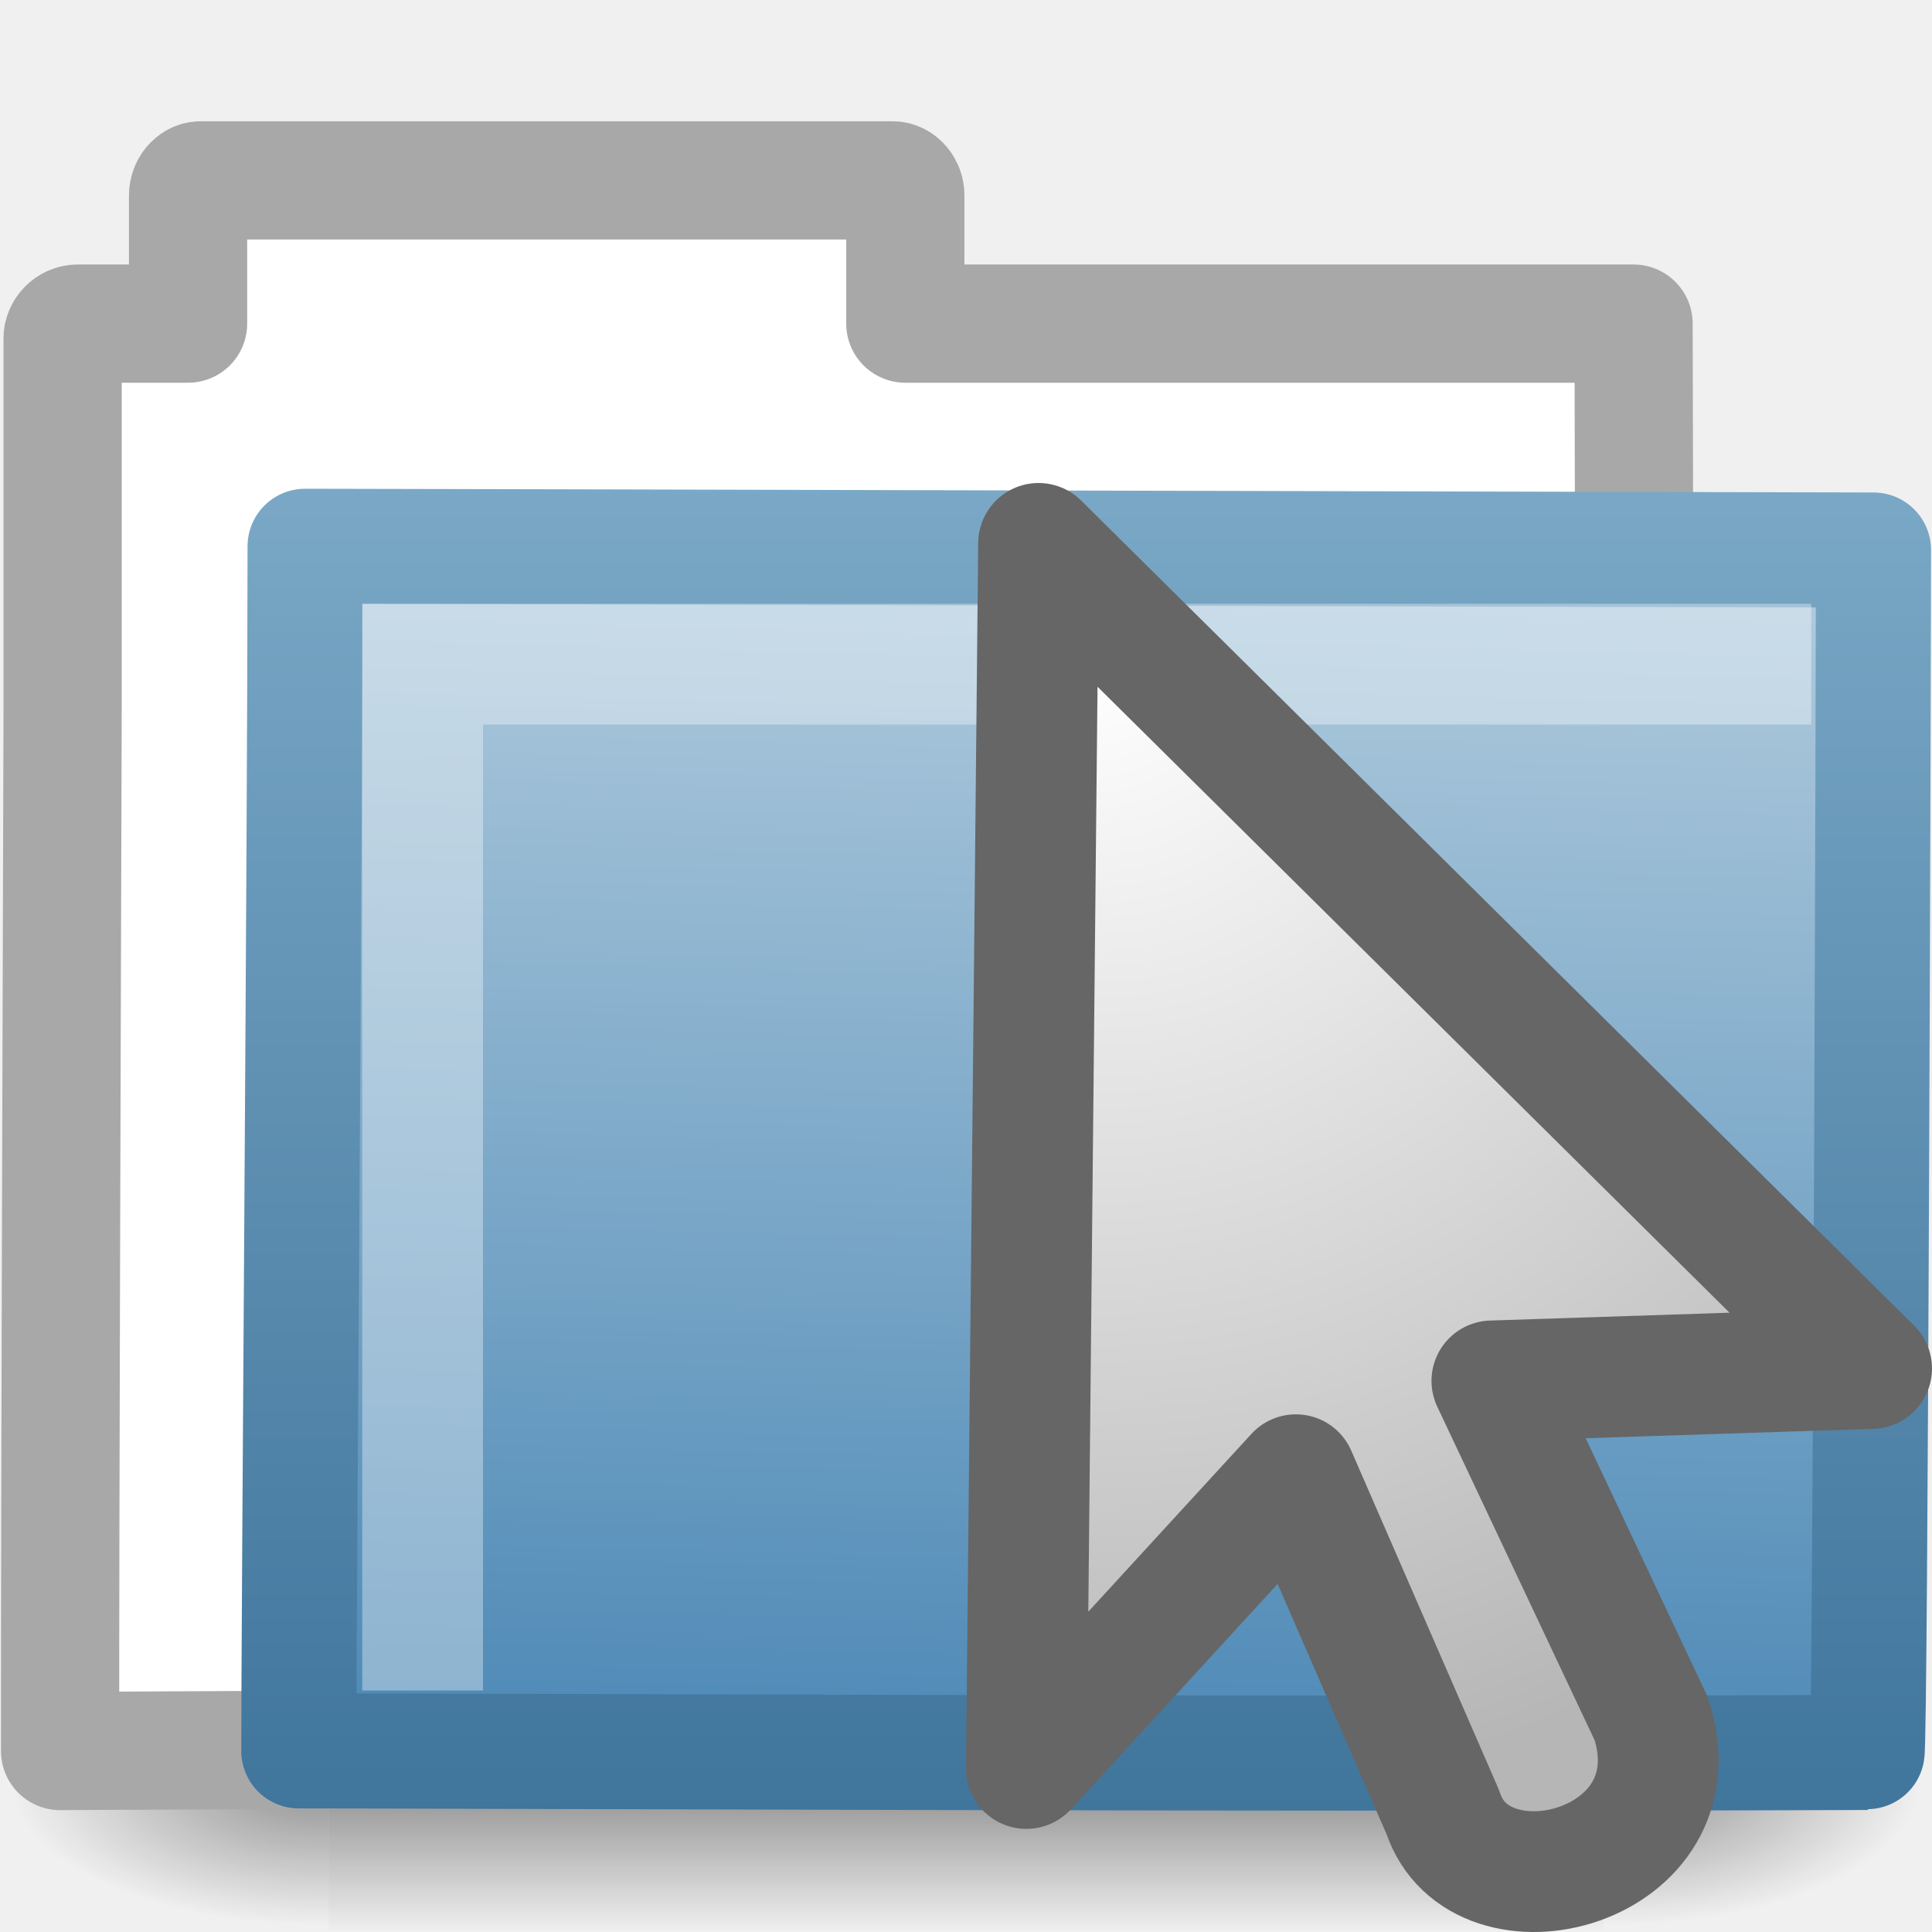
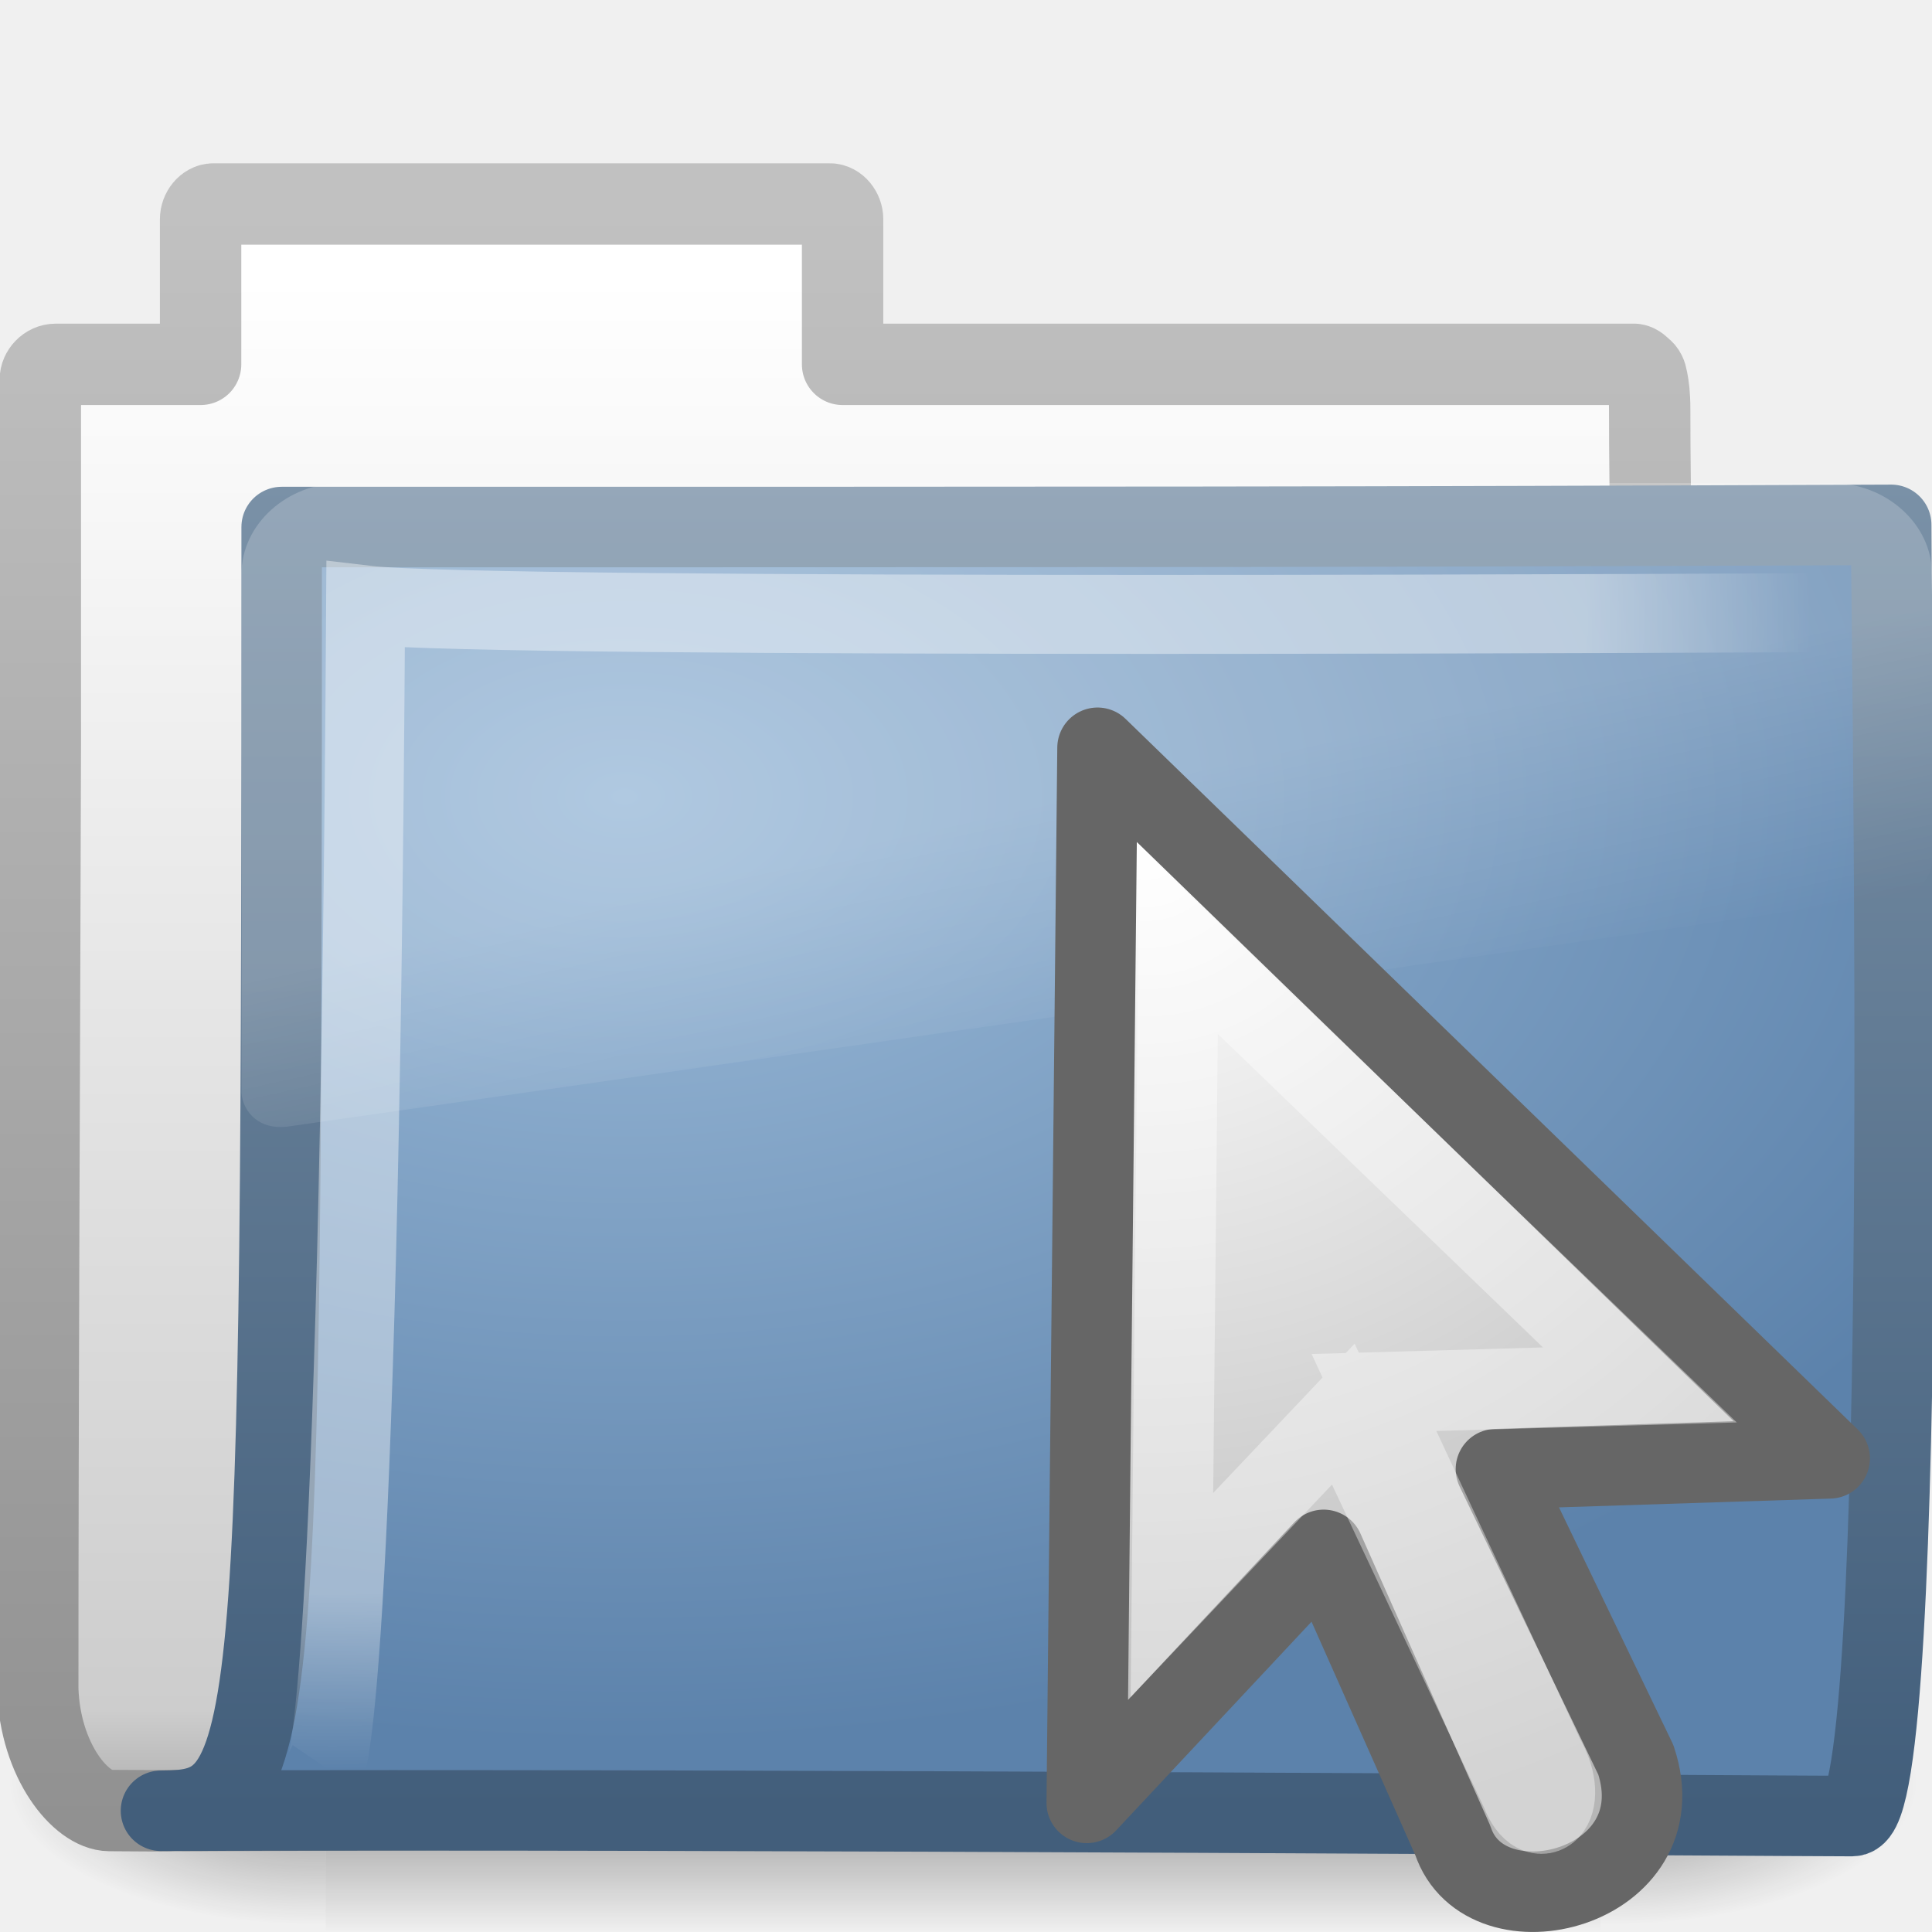
- <svg xmlns="http://www.w3.org/2000/svg" xmlns:xlink="http://www.w3.org/1999/xlink" width="16px" height="16px" id="svg2555">
-   <defs id="defs2557">
-     <radialGradient xlink:href="#linearGradient5060" id="radialGradient3713" gradientUnits="userSpaceOnUse" gradientTransform="matrix(-2.774389,0,0,1.969706,112.7623,-872.8854)" cx="605.714" cy="486.648" fx="605.714" fy="486.648" r="117.143" />
+ <svg xmlns="http://www.w3.org/2000/svg" xmlns:xlink="http://www.w3.org/1999/xlink" version="1.0" width="24" height="24" id="svg2">
+   <defs id="defs4">
+     <radialGradient cx="605.714" cy="486.648" r="117.143" fx="605.714" fy="486.648" id="radialGradient4361" xlink:href="#linearGradient5060" gradientUnits="userSpaceOnUse" gradientTransform="matrix(-2.774389,0,0,1.969706,112.7623,-872.8854)" />
    <linearGradient id="linearGradient5060">
-       <stop style="stop-color:black;stop-opacity:1;" offset="0" id="stop5062" />
-       <stop style="stop-color:black;stop-opacity:0;" offset="1" id="stop5064" />
+       <stop id="stop5062" style="stop-color:#000000;stop-opacity:1" offset="0" />
+       <stop id="stop5064" style="stop-color:#000000;stop-opacity:0" offset="1" />
    </linearGradient>
-     <radialGradient xlink:href="#linearGradient5060" id="radialGradient3711" gradientUnits="userSpaceOnUse" gradientTransform="matrix(2.774389,0,0,1.969706,-1891.633,-872.8854)" cx="605.714" cy="486.648" fx="605.714" fy="486.648" r="117.143" />
+     <radialGradient cx="605.714" cy="486.648" r="117.143" fx="605.714" fy="486.648" id="radialGradient4359" xlink:href="#linearGradient5060" gradientUnits="userSpaceOnUse" gradientTransform="matrix(2.774389,0,0,1.969706,-1891.633,-872.8854)" />
    <linearGradient id="linearGradient5048">
-       <stop style="stop-color:black;stop-opacity:0;" offset="0" id="stop5050" />
-       <stop id="stop5056" offset="0.5" style="stop-color:black;stop-opacity:1;" />
-       <stop style="stop-color:black;stop-opacity:0;" offset="1" id="stop5052" />
+       <stop id="stop5050" style="stop-color:#000000;stop-opacity:0" offset="0" />
+       <stop id="stop5056" style="stop-color:#000000;stop-opacity:1" offset="0.5" />
+       <stop id="stop5052" style="stop-color:#000000;stop-opacity:0" offset="1" />
    </linearGradient>
-     <linearGradient xlink:href="#linearGradient5048" id="linearGradient3709" gradientUnits="userSpaceOnUse" gradientTransform="matrix(2.774389,0,0,1.969706,-1892.179,-872.8854)" x1="302.857" y1="366.648" x2="302.857" y2="609.505" />
-     <linearGradient id="linearGradient10897">
-       <stop style="stop-color:#7aa8c6;stop-opacity:1;" offset="0" id="stop10899" />
-       <stop style="stop-color:#40759c;stop-opacity:1;" offset="1" id="stop10901" />
+     <linearGradient x1="302.857" y1="366.648" x2="302.857" y2="609.505" id="linearGradient4357" xlink:href="#linearGradient5048" gradientUnits="userSpaceOnUse" gradientTransform="matrix(2.774389,0,0,1.969706,-1892.179,-872.8854)" />
+     <linearGradient id="linearGradient5157">
+       <stop id="stop5159" style="stop-color:#c1c1c1;stop-opacity:1" offset="0" />
+       <stop id="stop5161" style="stop-color:#909090;stop-opacity:1" offset="1" />
    </linearGradient>
-     <linearGradient xlink:href="#linearGradient10897" id="linearGradient4751" gradientUnits="userSpaceOnUse" gradientTransform="matrix(1.008304,0,0,1.000623,-10.50028,-26.47767)" x1="3.514" y1="4" x2="3.514" y2="15.036" />
-     <linearGradient id="linearGradient10889">
-       <stop id="stop10891" offset="0" style="stop-color:#b0cbdd;stop-opacity:1;" />
-       <stop id="stop10893" offset="1" style="stop-color:#4d89b6;stop-opacity:1;" />
+     <linearGradient x1="9.876" y1="2.601" x2="9.876" y2="23.062" id="linearGradient5163" xlink:href="#linearGradient5157" gradientUnits="userSpaceOnUse" />
+     <linearGradient id="linearGradient11111">
+       <stop id="stop11113" style="stop-color:#ffffff;stop-opacity:1" offset="0" />
+       <stop id="stop11115" style="stop-color:#cdcdcd;stop-opacity:1" offset="0.91" />
+       <stop id="stop11117" style="stop-color:#a1a1a1;stop-opacity:1" offset="1" />
    </linearGradient>
-     <linearGradient xlink:href="#linearGradient10889" id="linearGradient4749" gradientUnits="userSpaceOnUse" gradientTransform="matrix(5.4893416e-2,1.3851317e-2,2.572632e-3,5.248166e-2,-11.21226,-26.73846)" x1="126.698" y1="58.583" x2="169.23" y2="238.4" />
+     <linearGradient x1="-28.531" y1="17.956" x2="-28.531" y2="37.503" id="linearGradient4380" xlink:href="#linearGradient11111" gradientUnits="userSpaceOnUse" gradientTransform="translate(34.378,-14.50132)" />
+     <linearGradient id="linearGradient3390">
+       <stop id="stop3392" style="stop-color:#425e7b;stop-opacity:1" offset="0" />
+       <stop id="stop3394" style="stop-color:#7a91a7;stop-opacity:1" offset="1" />
+     </linearGradient>
+     <linearGradient x1="9.705" y1="20.882" x2="9.705" y2="4.303" id="linearGradient4377" xlink:href="#linearGradient3390" gradientUnits="userSpaceOnUse" gradientTransform="matrix(0.9945751,0,0,0.9945751,-0.3392671,1.717773)" />
+     <linearGradient id="linearGradient7012-661-145-733-759-865-745">
+       <stop id="stop2699" style="stop-color:#9cbbd9;stop-opacity:1" offset="0" />
+       <stop id="stop2701" style="stop-color:#5c82ab;stop-opacity:1" offset="1" />
+     </linearGradient>
+     <radialGradient cx="7.819" cy="8.561" r="11.268" fx="7.819" fy="8.561" id="radialGradient3334" xlink:href="#linearGradient7012-661-145-733-759-865-745" gradientUnits="userSpaceOnUse" gradientTransform="matrix(1.689952,0,0,1.043609,-5.448971,0.9617527)" />
+     <linearGradient id="linearGradient3752">
+       <stop id="stop3754" style="stop-color:#ffffff;stop-opacity:1" offset="0" />
+       <stop id="stop3760" style="stop-color:#ffffff;stop-opacity:1" offset="0.848" />
+       <stop id="stop3756" style="stop-color:#ffffff;stop-opacity:0" offset="1" />
+     </linearGradient>
+     <radialGradient cx="4.02" cy="5.593" r="10.273" fx="4.02" fy="5.593" id="radialGradient4372" xlink:href="#linearGradient3752" gradientUnits="userSpaceOnUse" gradientTransform="matrix(-1.6802223e-2,1.394281,-1.79662,-2.1650729e-2,14.15227,2.156624)" />
+     <linearGradient id="linearGradient8265-821-176-38-919-66-249">
+       <stop id="stop2687" style="stop-color:#ffffff;stop-opacity:1" offset="0" />
+       <stop id="stop2689" style="stop-color:#ffffff;stop-opacity:0" offset="1" />
+     </linearGradient>
+     <linearGradient x1="18.031" y1="16.408" x2="20.055" y2="24.628" id="linearGradient3332" xlink:href="#linearGradient8265-821-176-38-919-66-249" gradientUnits="userSpaceOnUse" />
    <linearGradient id="linearGradient4845">
-       <stop style="stop-color:#ffffff;stop-opacity:1;" offset="0" id="stop4847" />
-       <stop style="stop-color:#b6b6b6;stop-opacity:1;" offset="1" id="stop4849" />
+       <stop id="stop4847" style="stop-color:#ffffff;stop-opacity:1" offset="0" />
+       <stop id="stop4849" style="stop-color:#b6b6b6;stop-opacity:1" offset="1" />
    </linearGradient>
-     <radialGradient xlink:href="#linearGradient4845" id="radialGradient2553" gradientUnits="userSpaceOnUse" gradientTransform="matrix(-1.072919,0,1.1916354e-8,1.049535,28.17107,-19.90086)" cx="17.814" cy="24.149" fx="17.814" fy="24.149" r="9.125" />
+     <radialGradient cx="17.814" cy="24.149" r="9.125" fx="17.814" fy="24.149" id="radialGradient2597" xlink:href="#linearGradient4845" gradientUnits="userSpaceOnUse" gradientTransform="matrix(-1.414527,0,1.5710418e-8,1.355889,-20.57679,-26.17836)" />
  </defs>
  <g id="layer1">
-     <g transform="matrix(0.3639508,0,0,0.3445682,-0.6438199,-0.3854516)" id="layer6">
-       <g transform="matrix(2.165152e-2,0,0,1.485743e-2,43.0076,42.68539)" id="g5022" style="display:inline">
-         <rect style="opacity:0.402;fill:url(#linearGradient3709);fill-opacity:1;fill-rule:nonzero;stroke:none;stroke-width:1;stroke-linecap:round;stroke-linejoin:miter;marker:none;marker-start:none;marker-mid:none;marker-end:none;stroke-miterlimit:4;stroke-dasharray:none;stroke-dashoffset:0;stroke-opacity:1;visibility:visible;display:inline;overflow:visible" id="rect4173" width="1339.633" height="478.357" x="-1559.252" y="-150.697" />
-         <path style="opacity:0.402;fill:url(#radialGradient3711);fill-opacity:1;fill-rule:nonzero;stroke:none;stroke-width:1;stroke-linecap:round;stroke-linejoin:miter;marker:none;marker-start:none;marker-mid:none;marker-end:none;stroke-miterlimit:4;stroke-dasharray:none;stroke-dashoffset:0;stroke-opacity:1;visibility:visible;display:inline;overflow:visible" d="M -219.619,-150.68 C -219.619,-150.68 -219.619,327.65 -219.619,327.65 C -76.745,328.551 125.781,220.481 125.781,88.454 C 125.781,-43.572 -33.655,-150.68 -219.619,-150.68 z" id="path5058" />
-         <path id="path5018" d="M -1559.252,-150.68 C -1559.252,-150.68 -1559.252,327.65 -1559.252,327.65 C -1702.127,328.551 -1904.652,220.481 -1904.652,88.454 C -1904.652,-43.572 -1745.216,-150.68 -1559.252,-150.68 z" style="opacity:0.402;fill:url(#radialGradient3713);fill-opacity:1;fill-rule:nonzero;stroke:none;stroke-width:1;stroke-linecap:round;stroke-linejoin:miter;marker:none;marker-start:none;marker-mid:none;marker-end:none;stroke-miterlimit:4;stroke-dasharray:none;stroke-dashoffset:0;stroke-opacity:1;visibility:visible;display:inline;overflow:visible" />
+     <g transform="matrix(0.5459263,0,0,0.5168524,-1.002036,-0.5781821)" id="g3490" style="stroke-width:1.883;stroke-miterlimit:4;stroke-dasharray:none">
+       <g transform="matrix(2.165152e-2,0,0,1.485743e-2,43.0076,42.68539)" id="g5022" style="stroke-width:104.962;stroke-miterlimit:4;stroke-dasharray:none;display:inline">
+         <rect width="1339.633" height="478.357" x="-1559.252" y="-150.697" id="rect4173" style="opacity:0.402;fill:url(#linearGradient4357);fill-opacity:1;fill-rule:nonzero;stroke:none;stroke-width:104.962;stroke-linecap:round;stroke-linejoin:miter;marker:none;marker-start:none;marker-mid:none;marker-end:none;stroke-miterlimit:4;stroke-dasharray:none;stroke-dashoffset:0;stroke-opacity:1;visibility:visible;display:inline;overflow:visible" />
+         <path d="M -219.619,-150.68 C -219.619,-150.68 -219.619,327.65 -219.619,327.65 C -76.745,328.551 125.781,220.481 125.781,88.454 C 125.781,-43.572 -33.655,-150.68 -219.619,-150.68 z" id="path5058" style="opacity:0.402;fill:url(#radialGradient4359);fill-opacity:1;fill-rule:nonzero;stroke:none;stroke-width:104.962;stroke-linecap:round;stroke-linejoin:miter;marker:none;marker-start:none;marker-mid:none;marker-end:none;stroke-miterlimit:4;stroke-dasharray:none;stroke-dashoffset:0;stroke-opacity:1;visibility:visible;display:inline;overflow:visible" />
+         <path d="M -1559.252,-150.68 C -1559.252,-150.68 -1559.252,327.65 -1559.252,327.65 C -1702.127,328.551 -1904.652,220.481 -1904.652,88.454 C -1904.652,-43.572 -1745.216,-150.68 -1559.252,-150.68 z" id="path5018" style="opacity:0.402;fill:url(#radialGradient4361);fill-opacity:1;fill-rule:nonzero;stroke:none;stroke-width:104.962;stroke-linecap:round;stroke-linejoin:miter;marker:none;marker-start:none;marker-mid:none;marker-end:none;stroke-miterlimit:4;stroke-dasharray:none;stroke-dashoffset:0;stroke-opacity:1;visibility:visible;display:inline;overflow:visible" />
      </g>
    </g>
-     <g id="g4745" transform="translate(10.50049,26.47105)">
-       <path style="fill:#ffffff;fill-opacity:1;stroke:#a8a8a8;stroke-width:0.979;stroke-linecap:round;stroke-linejoin:round;stroke-miterlimit:4;stroke-dasharray:none;stroke-opacity:1;display:inline" d="M -8.839,-24.977 C -8.895,-24.977 -8.943,-24.917 -8.943,-24.854 L -8.943,-23.791 L -9.46,-23.791 L -9.857,-23.791 C -9.927,-23.791 -9.982,-23.73 -9.982,-23.669 L -9.982,-23.423 L -9.982,-20.581 C -9.989,-18.008 -10.003,-14.339 -10.003,-11.97 C -5.297,-11.994 -0.588,-12.018 4.119,-12.035 C 3.702,-12.035 3.007,-12.105 3.017,-12.976 C 3.021,-16.573 3.04,-20.219 3.028,-23.791 L -3.003,-23.791 L -3.003,-24.854 C -3.003,-24.917 -3.051,-24.977 -3.107,-24.977 L -8.839,-24.977 z" id="rect2196" />
-       <path style="fill:url(#linearGradient4749);fill-opacity:1;stroke:url(#linearGradient4751);stroke-width:0.953;stroke-linecap:round;stroke-linejoin:round;stroke-miterlimit:4;stroke-dasharray:none;stroke-opacity:1;display:inline" d="M -7.974,-21.947 C -7.318,-21.947 4.506,-21.916 5.015,-21.916 C 5.015,-21.3 4.99,-11.958 4.961,-11.958 C 0.402,-11.94 -6.699,-11.971 -8.026,-11.971 C -8.026,-13.133 -7.974,-19.557 -7.974,-21.947 z" id="rect3086" />
+     <path d="M 2.651,2.534 C 2.565,2.534 2.492,2.627 2.492,2.722 L 2.492,4.526 L 1.295,4.526 L 0.692,4.526 C 0.585,4.526 0.501,4.621 0.501,4.714 L 0.501,5.091 L 0.501,9.262 C 0.49,13.216 0.469,17.341 0.469,20.983 C 0.498,21.878 1.007,22.488 1.359,22.491 C 2.372,22.5 1.898,22.487 2.407,22.491 C 8.878,22.475 15.986,22.413 22.457,22.397 C 22.511,22.404 20.98,22.289 20.995,20.951 C 20.995,16.278 20.493,9.764 20.493,5.091 C 20.493,4.905 20.478,4.801 20.461,4.714 C 20.449,4.648 20.433,4.615 20.398,4.589 C 20.37,4.564 20.343,4.532 20.302,4.526 L 10.467,4.526 L 10.467,2.722 C 10.467,2.627 10.394,2.534 10.308,2.534 L 2.651,2.534 z" id="path3496" style="fill:url(#linearGradient4380);fill-opacity:1;stroke:url(#linearGradient5163);stroke-width:1.011;stroke-linecap:round;stroke-linejoin:round;stroke-miterlimit:4;stroke-dasharray:none;stroke-opacity:1;display:inline" />
+     <path d="M 3.499,6.547 C 14.069,6.547 16.53,6.548 23.493,6.52 C 23.493,8.09 23.751,22.56 23.009,22.56 C 22.295,22.56 8.963,22.466 2,22.494 C 3.472,22.494 3.499,21.871 3.499,6.547 z" id="path3498" style="fill:url(#radialGradient3334);fill-opacity:1;stroke:url(#linearGradient4377);stroke-width:1;stroke-linecap:round;stroke-linejoin:round;stroke-miterlimit:4;stroke-dasharray:none;stroke-opacity:1;display:inline" />
+     <path d="M 22.939,7.609 C 22.939,7.609 6.107,7.702 4.542,7.516 C 4.459,21.346 4.041,21.956 4.041,21.956" id="path3211" style="opacity:0.4;fill:none;fill-rule:evenodd;stroke:url(#radialGradient4372);stroke-width:0.981;stroke-linecap:butt;stroke-linejoin:miter;stroke-miterlimit:4;stroke-dasharray:none;stroke-opacity:1;display:inline" />
+     <path d="M 3.219,5.344 C 1.68,5.344 0.406,6.617 0.406,8.156 L 0.406,24.156 C 0.412,24.442 0.555,24.769 0.781,24.969 C 1.008,25.169 1.297,25.253 1.625,25.219 C 1.635,25.219 1.646,25.219 1.656,25.219 L 46.656,18.094 C 47.178,18.011 47.586,17.559 47.594,17.031 L 47.594,8.156 C 47.594,6.617 46.32,5.344 44.781,5.344 L 3.219,5.344 z" transform="matrix(0.4450331,0,0,0.4023652,2.819205,3.849861)" id="path2608" style="opacity:0.2;fill:url(#linearGradient3332);fill-opacity:1;fill-rule:evenodd;stroke:none;stroke-width:1.002;stroke-linecap:round;stroke-linejoin:round;stroke-miterlimit:4;stroke-dasharray:none;stroke-dashoffset:0;stroke-opacity:1" />
+     <g transform="translate(60.01096,3.944151)" id="g2500">
+       <path d="M -46.377,5.345 L -37.282,14.172 L -41.428,14.306 C -41.428,14.306 -39.69,17.917 -39.69,17.917 C -39.155,19.522 -41.562,20.124 -41.963,18.92 C -41.963,18.92 -43.568,15.309 -43.568,15.309 L -46.511,18.452 L -46.377,5.345 z" id="path3970" style="fill:url(#radialGradient2597);fill-opacity:1;fill-rule:evenodd;stroke:#666666;stroke-width:1;stroke-linecap:butt;stroke-linejoin:round;marker:none;marker-start:none;marker-mid:none;marker-end:none;stroke-miterlimit:4;stroke-dasharray:none;stroke-dashoffset:0;stroke-opacity:1;visibility:visible;display:inline;overflow:visible" />
+       <path d="M -45.371,7.735 L -39.64,13.26 L -42.943,13.354 C -42.943,13.354 -40.826,17.889 -40.826,17.889 C -40.479,18.502 -40.908,18.867 -41.117,18.311 C -41.117,18.311 -43.324,13.623 -43.324,13.623 L -45.453,15.87 L -45.371,7.735 z" id="path4853" style="opacity:0.4;fill:none;fill-opacity:1;fill-rule:evenodd;stroke:#ffffff;stroke-width:1;stroke-linecap:butt;stroke-linejoin:miter;marker:none;marker-start:none;marker-mid:none;marker-end:none;stroke-miterlimit:4;stroke-dasharray:none;stroke-dashoffset:0;stroke-opacity:1;visibility:visible;display:inline;overflow:visible" />
    </g>
-     <path style="fill:none;fill-rule:evenodd;stroke:#ffffff;stroke-width:1px;stroke-linecap:butt;stroke-linejoin:miter;stroke-opacity:1;opacity:0.35" d="M 3.5,14 L 3.5,5.5 L 15,5.5" id="path2406" />
-     <path style="fill:url(#radialGradient2553);fill-opacity:1;fill-rule:evenodd;stroke:#666666;stroke-width:1;stroke-linecap:butt;stroke-linejoin:round;marker:none;marker-start:none;marker-mid:none;marker-end:none;stroke-miterlimit:4;stroke-dasharray:none;stroke-dashoffset:0;stroke-opacity:1;visibility:visible;display:inline;overflow:visible" d="M 8.601,4.5 L 15.5,11.333 L 12.355,11.436 C 12.355,11.436 13.674,14.232 13.674,14.232 C 14.08,15.474 12.254,15.94 11.949,15.008 C 11.949,15.008 10.732,12.213 10.732,12.213 L 8.5,14.646 L 8.601,4.5 z" id="path3970" />
  </g>
</svg>
